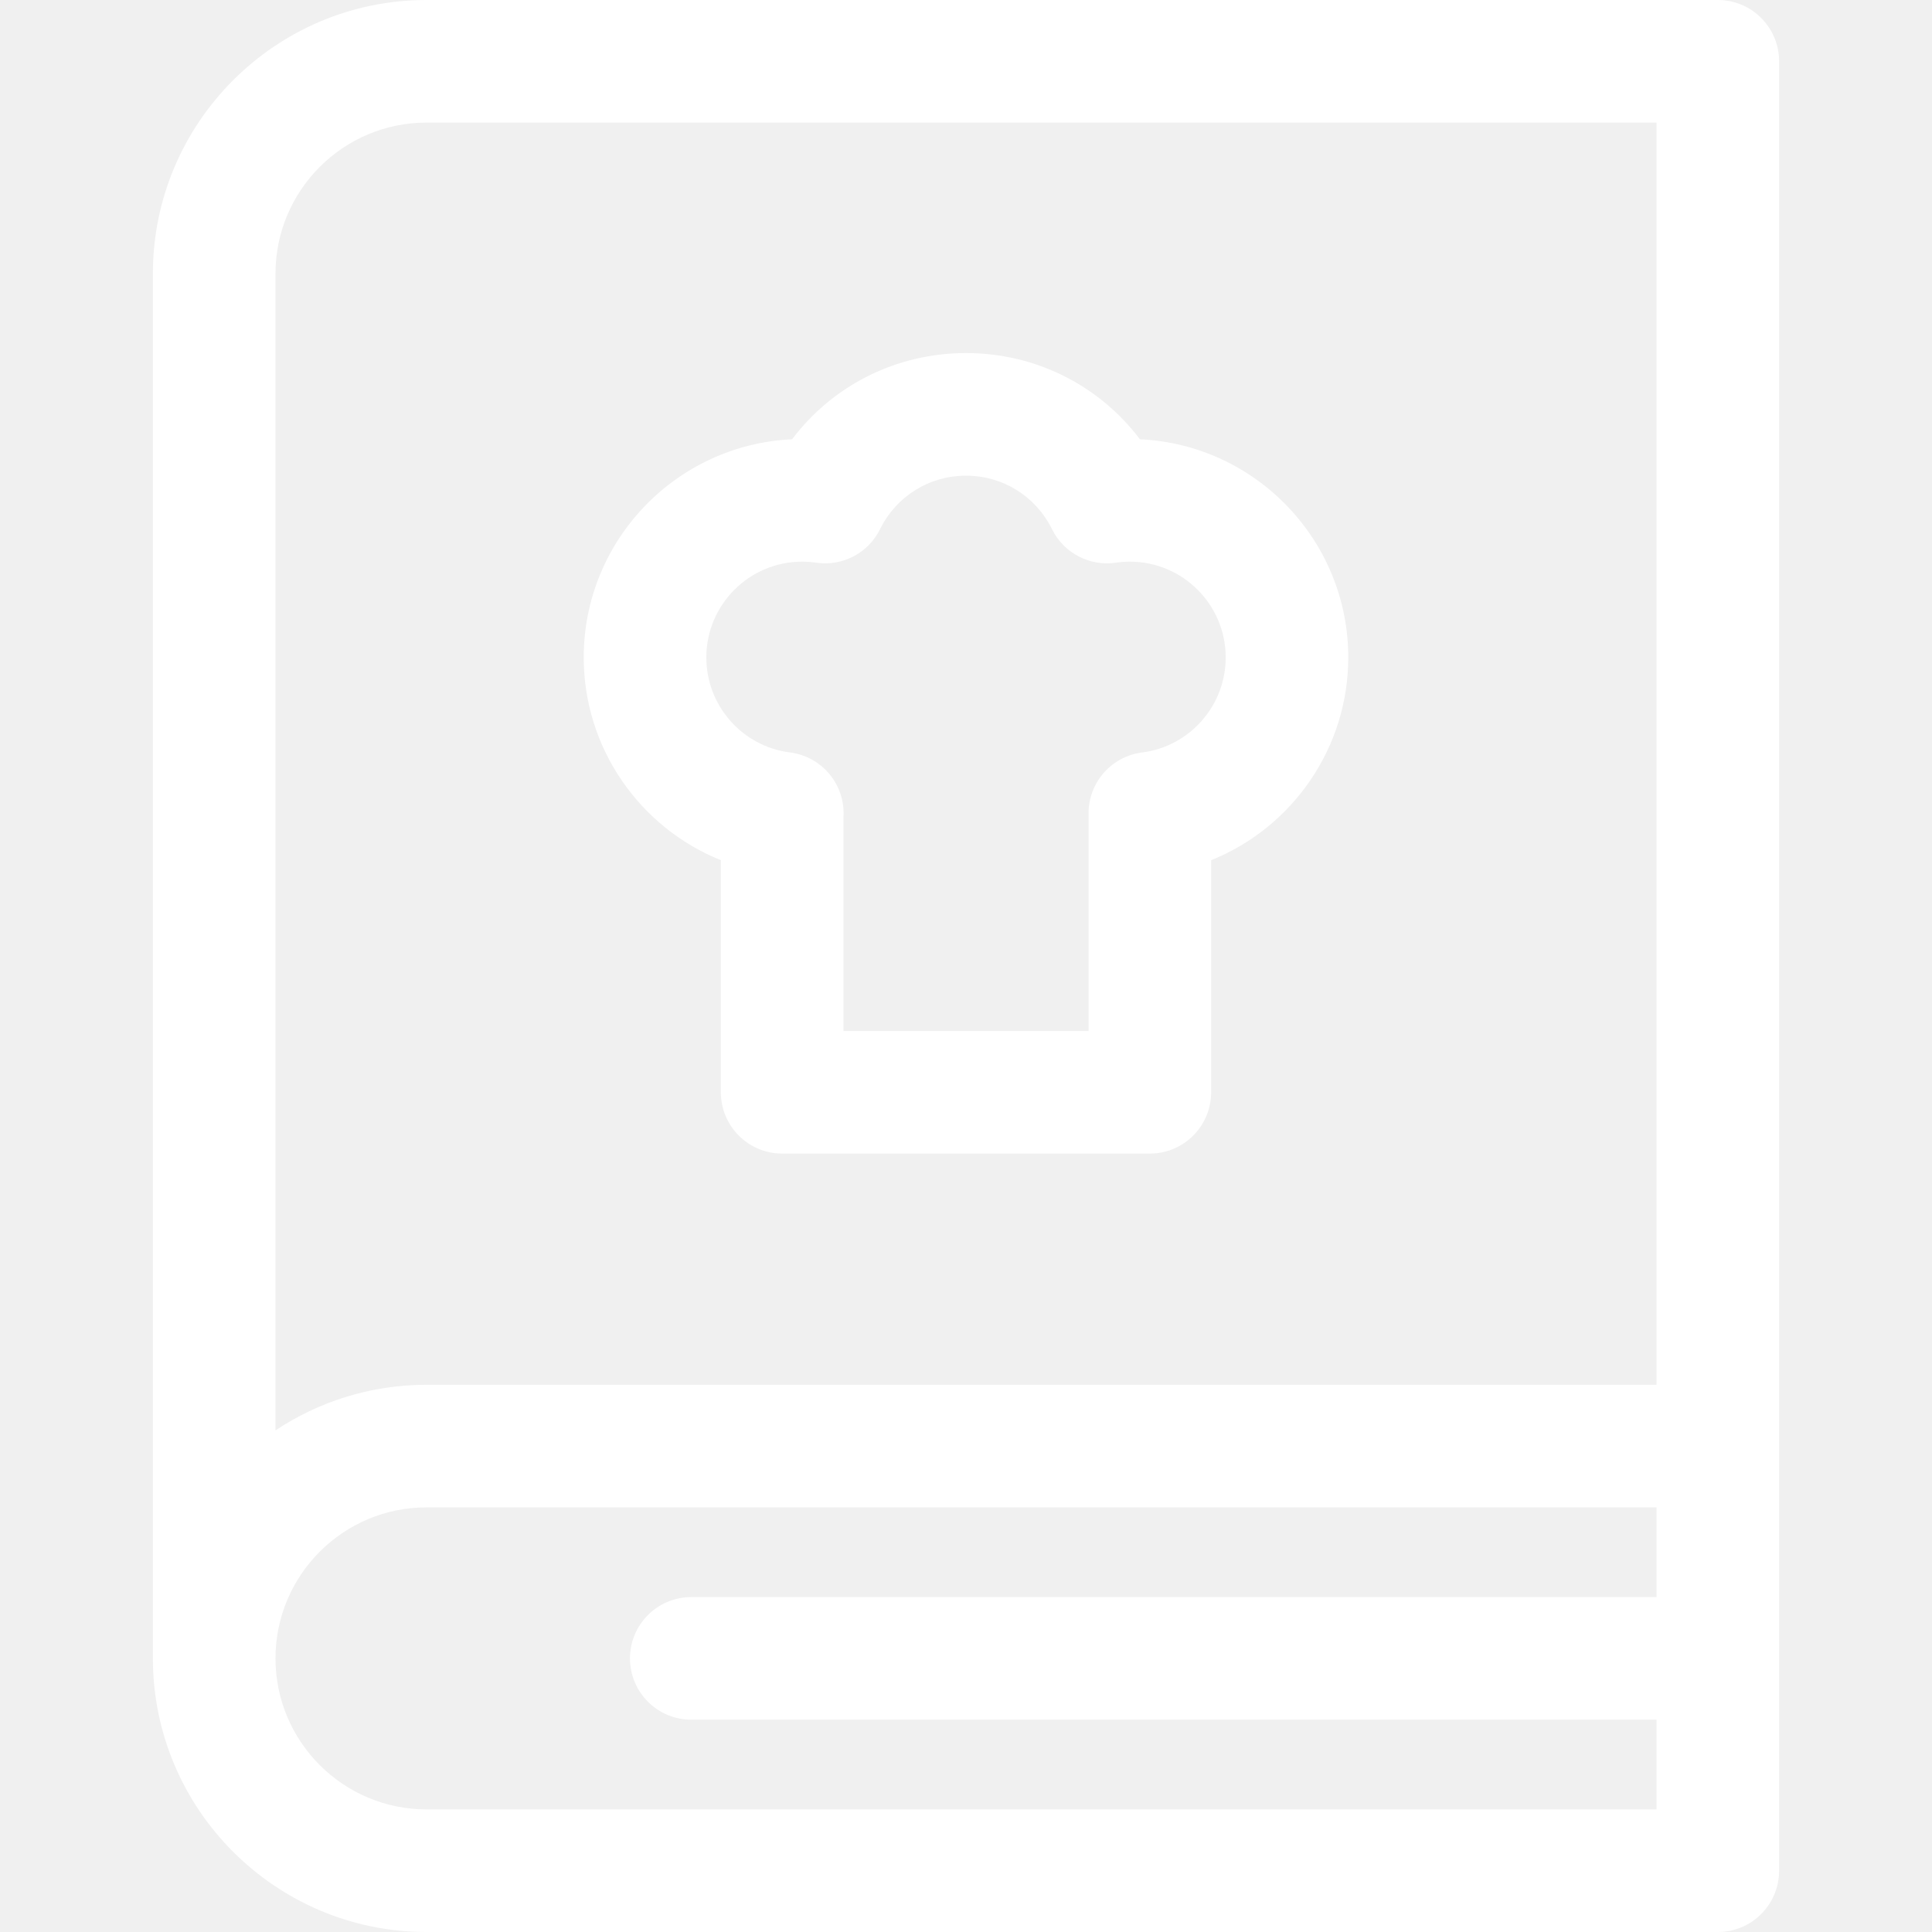
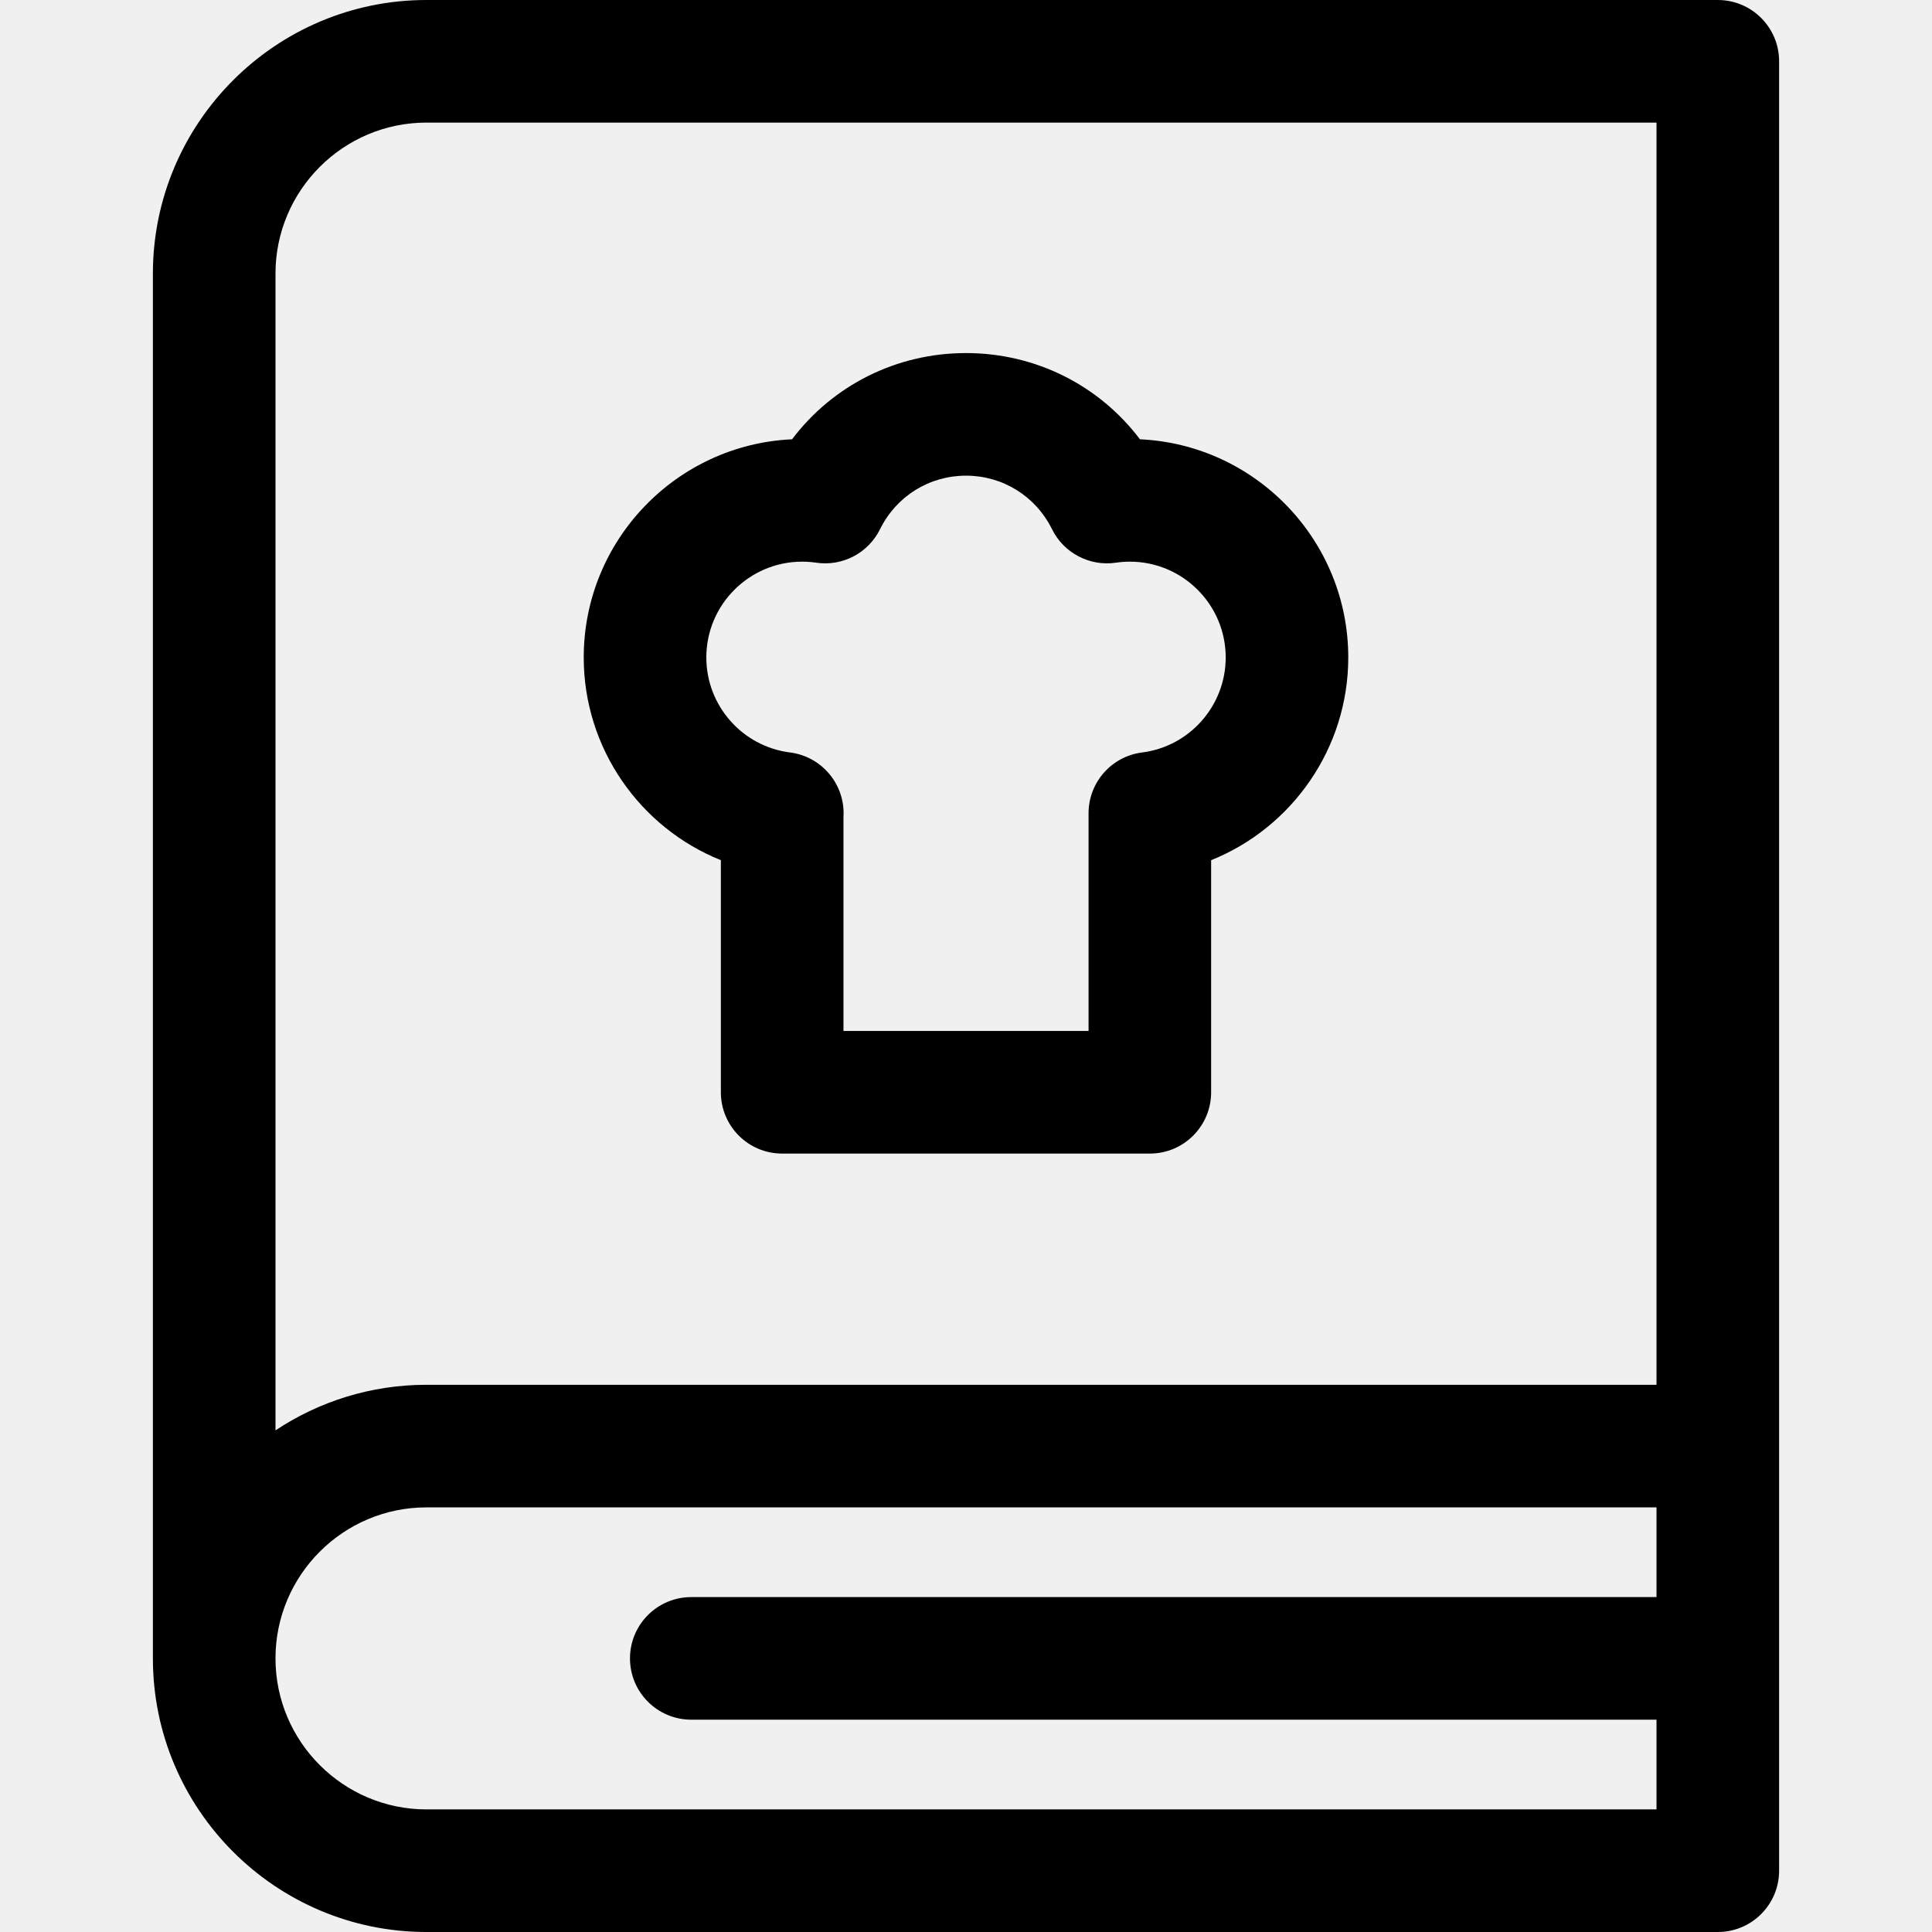
- <svg xmlns="http://www.w3.org/2000/svg" fill="#ffffff" height="800px" width="800px" version="1.1" id="Capa_1" viewBox="0 0 196.979 196.979" xml:space="preserve">
+ <svg xmlns="http://www.w3.org/2000/svg" fill="#000000" height="800px" width="800px" version="1.1" id="Capa_1" viewBox="0 0 196.979 196.979" xml:space="preserve">
  <g>
    <path d="M43.48,0C28.1,0.003,15.588,12.517,15.588,27.896v141.188c0,15.38,12.512,27.894,27.893,27.896h131.66   c3.452,0,6.25-2.798,6.25-6.25v-21.646v-21.646V49.542V6.25c0-3.452-2.798-6.25-6.25-6.25H43.48z M43.481,12.5h125.41v37.042   v91.645H43.48c-5.687,0.001-10.978,1.716-15.392,4.649V27.896C28.088,19.408,34.994,12.501,43.481,12.5z M168.891,184.479H43.482   c-8.488-0.001-15.394-6.908-15.394-15.396c0-8.488,6.905-15.395,15.393-15.396h125.41v9.146h-98.41c-3.452,0-6.25,2.798-6.25,6.25   c0,3.452,2.798,6.25,6.25,6.25h98.41V184.479z" />
    <path d="M73.496,87.7v23.664c0,3.452,2.798,6.25,6.25,6.25h37.486c3.452,0,6.25-2.798,6.25-6.25V87.701   c8.258-3.315,13.982-11.413,13.982-20.669c0-11.935-9.437-21.706-21.24-22.244c-4.161-5.506-10.644-8.791-17.734-8.791   c-7.093,0-13.575,3.285-17.735,8.791c-11.804,0.538-21.241,10.31-21.241,22.244C59.514,76.289,65.239,84.386,73.496,87.7z    M81.782,57.265c0.473,0,0.954,0.035,1.433,0.105c2.686,0.397,5.313-0.986,6.512-3.418c1.661-3.364,5.02-5.455,8.765-5.455   c3.744,0,7.103,2.091,8.766,5.457c1.2,2.432,3.839,3.811,6.513,3.416c0.476-0.07,0.956-0.105,1.429-0.105   c5.386,0,9.768,4.382,9.768,9.768c0,4.905-3.663,9.069-8.52,9.685c-3.122,0.396-5.463,3.053-5.463,6.2v22.196H85.996V83.331   c0-0.007,0.001-0.015,0.001-0.021c0.207-3.293-2.182-6.18-5.455-6.593c-4.862-0.613-8.528-4.776-8.528-9.685   C72.014,61.646,76.396,57.265,81.782,57.265z" />
  </g>
</svg>
